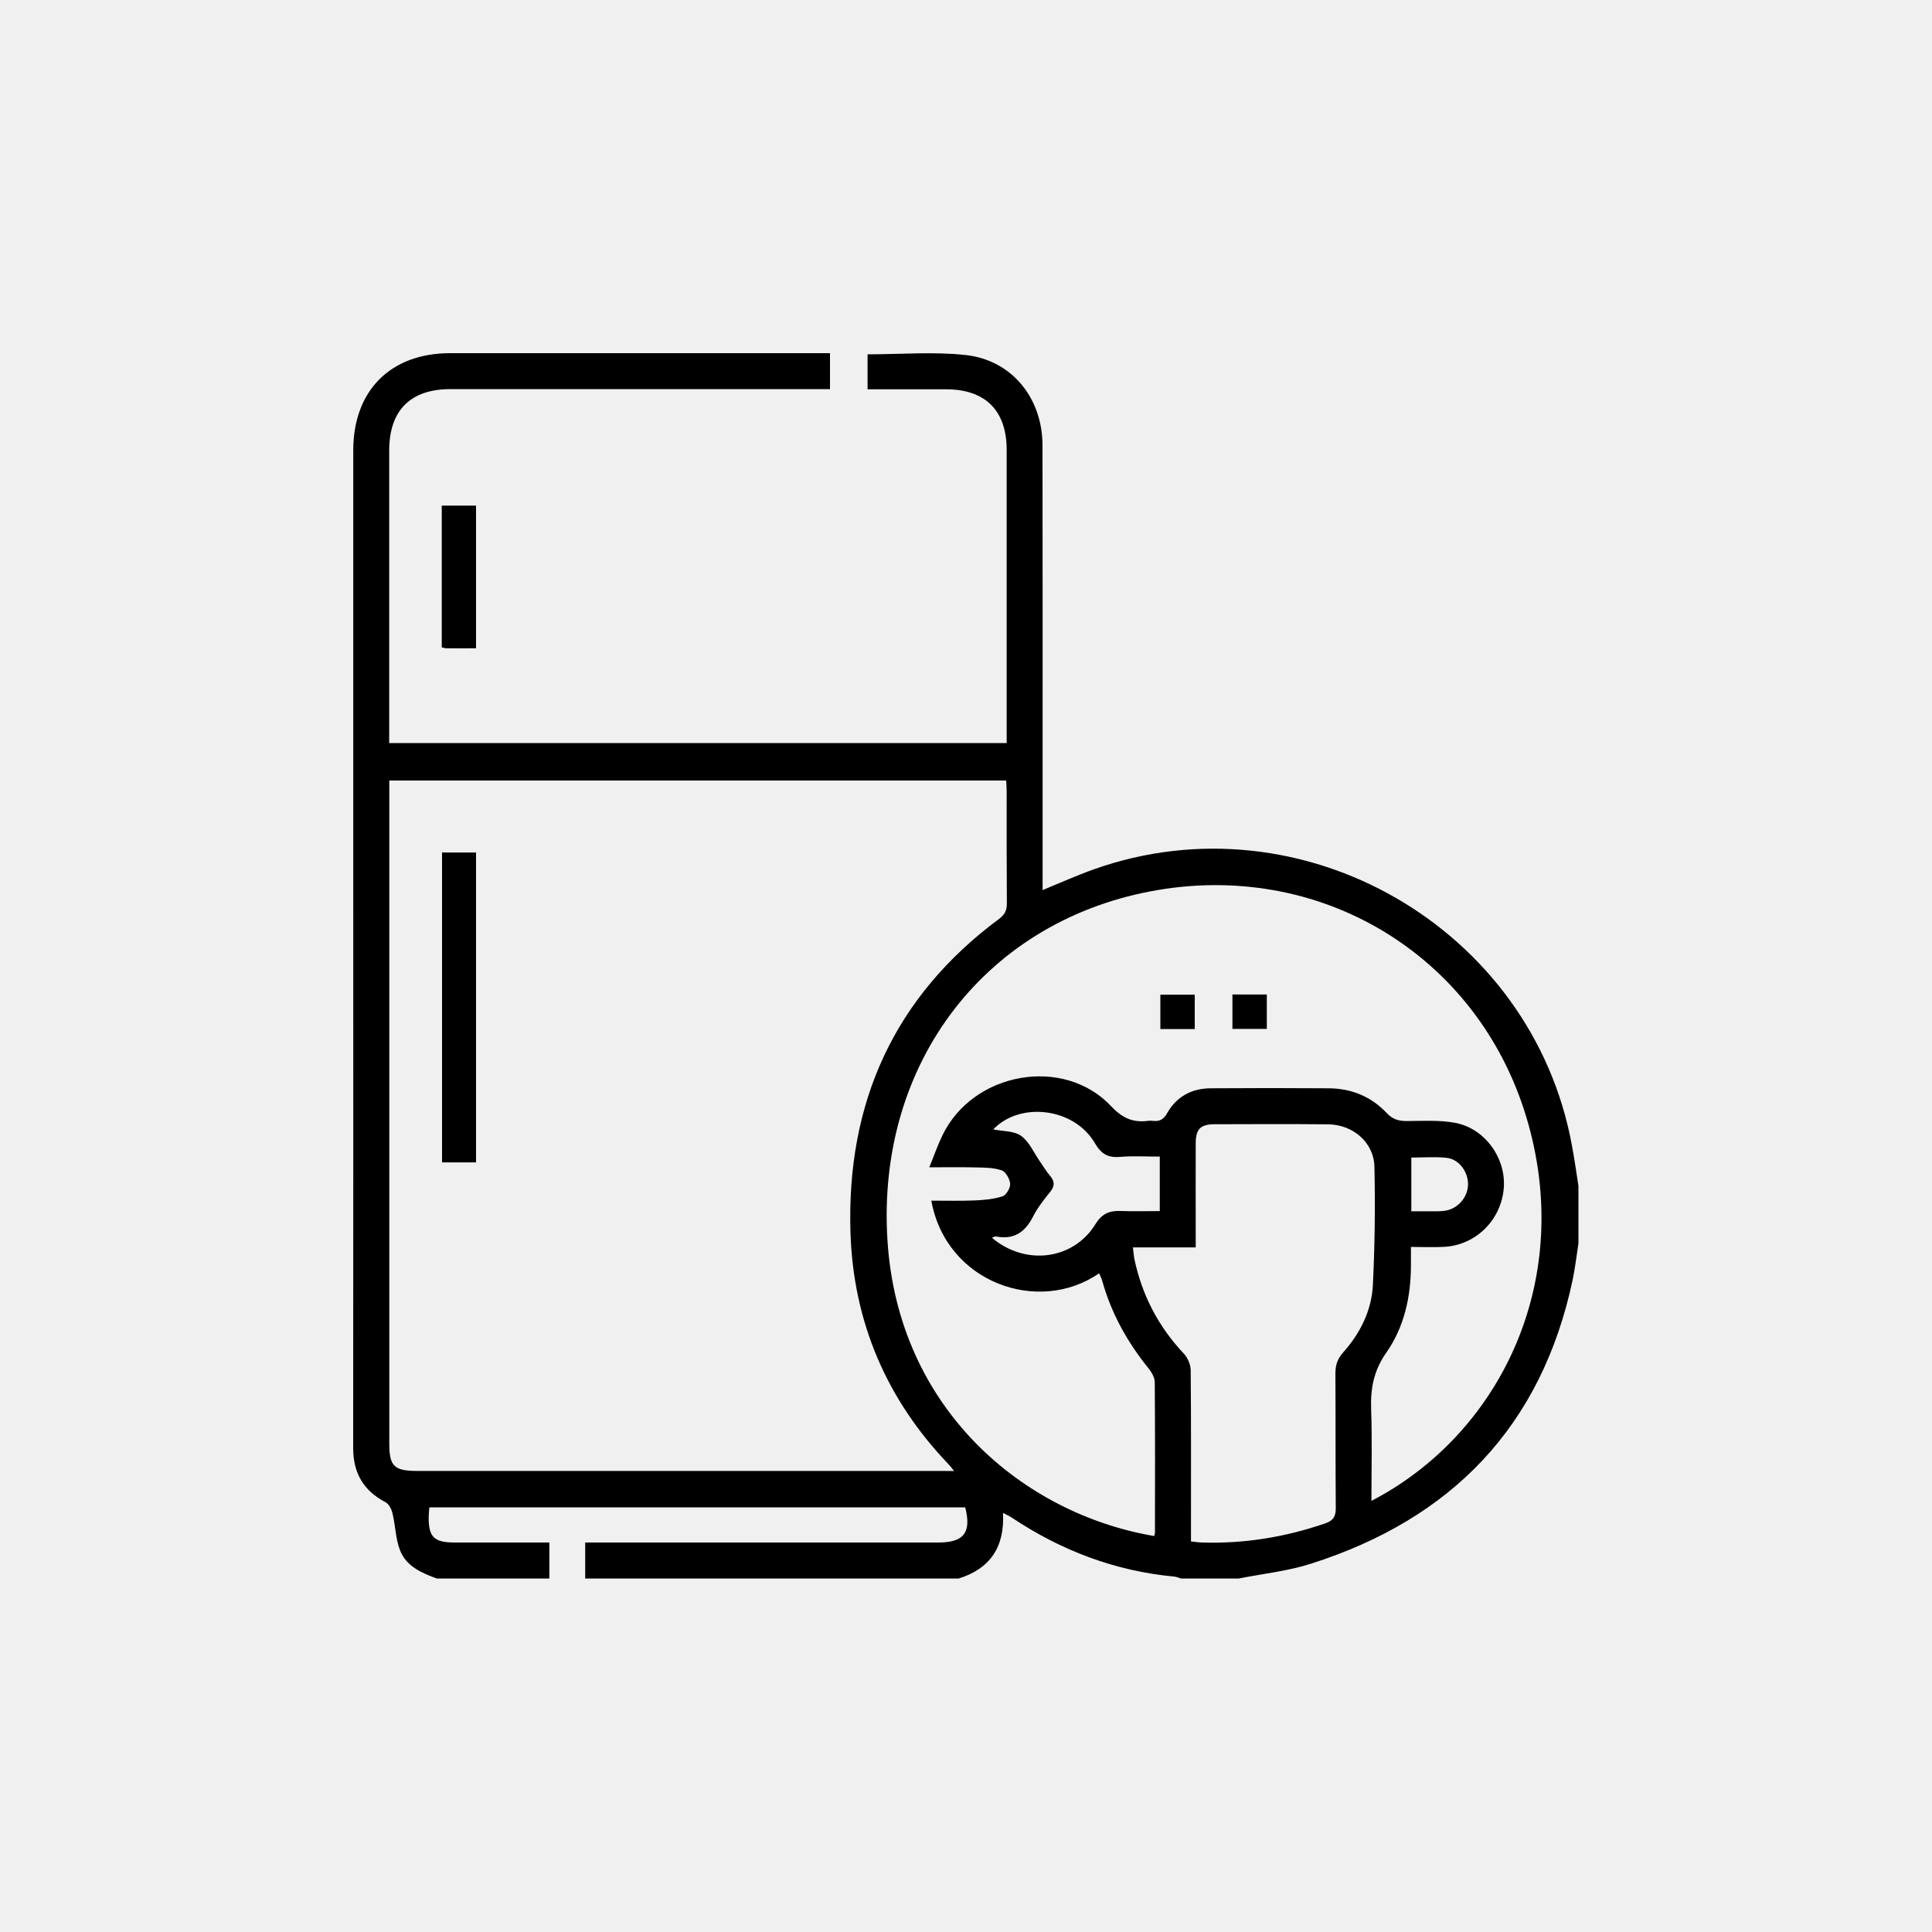
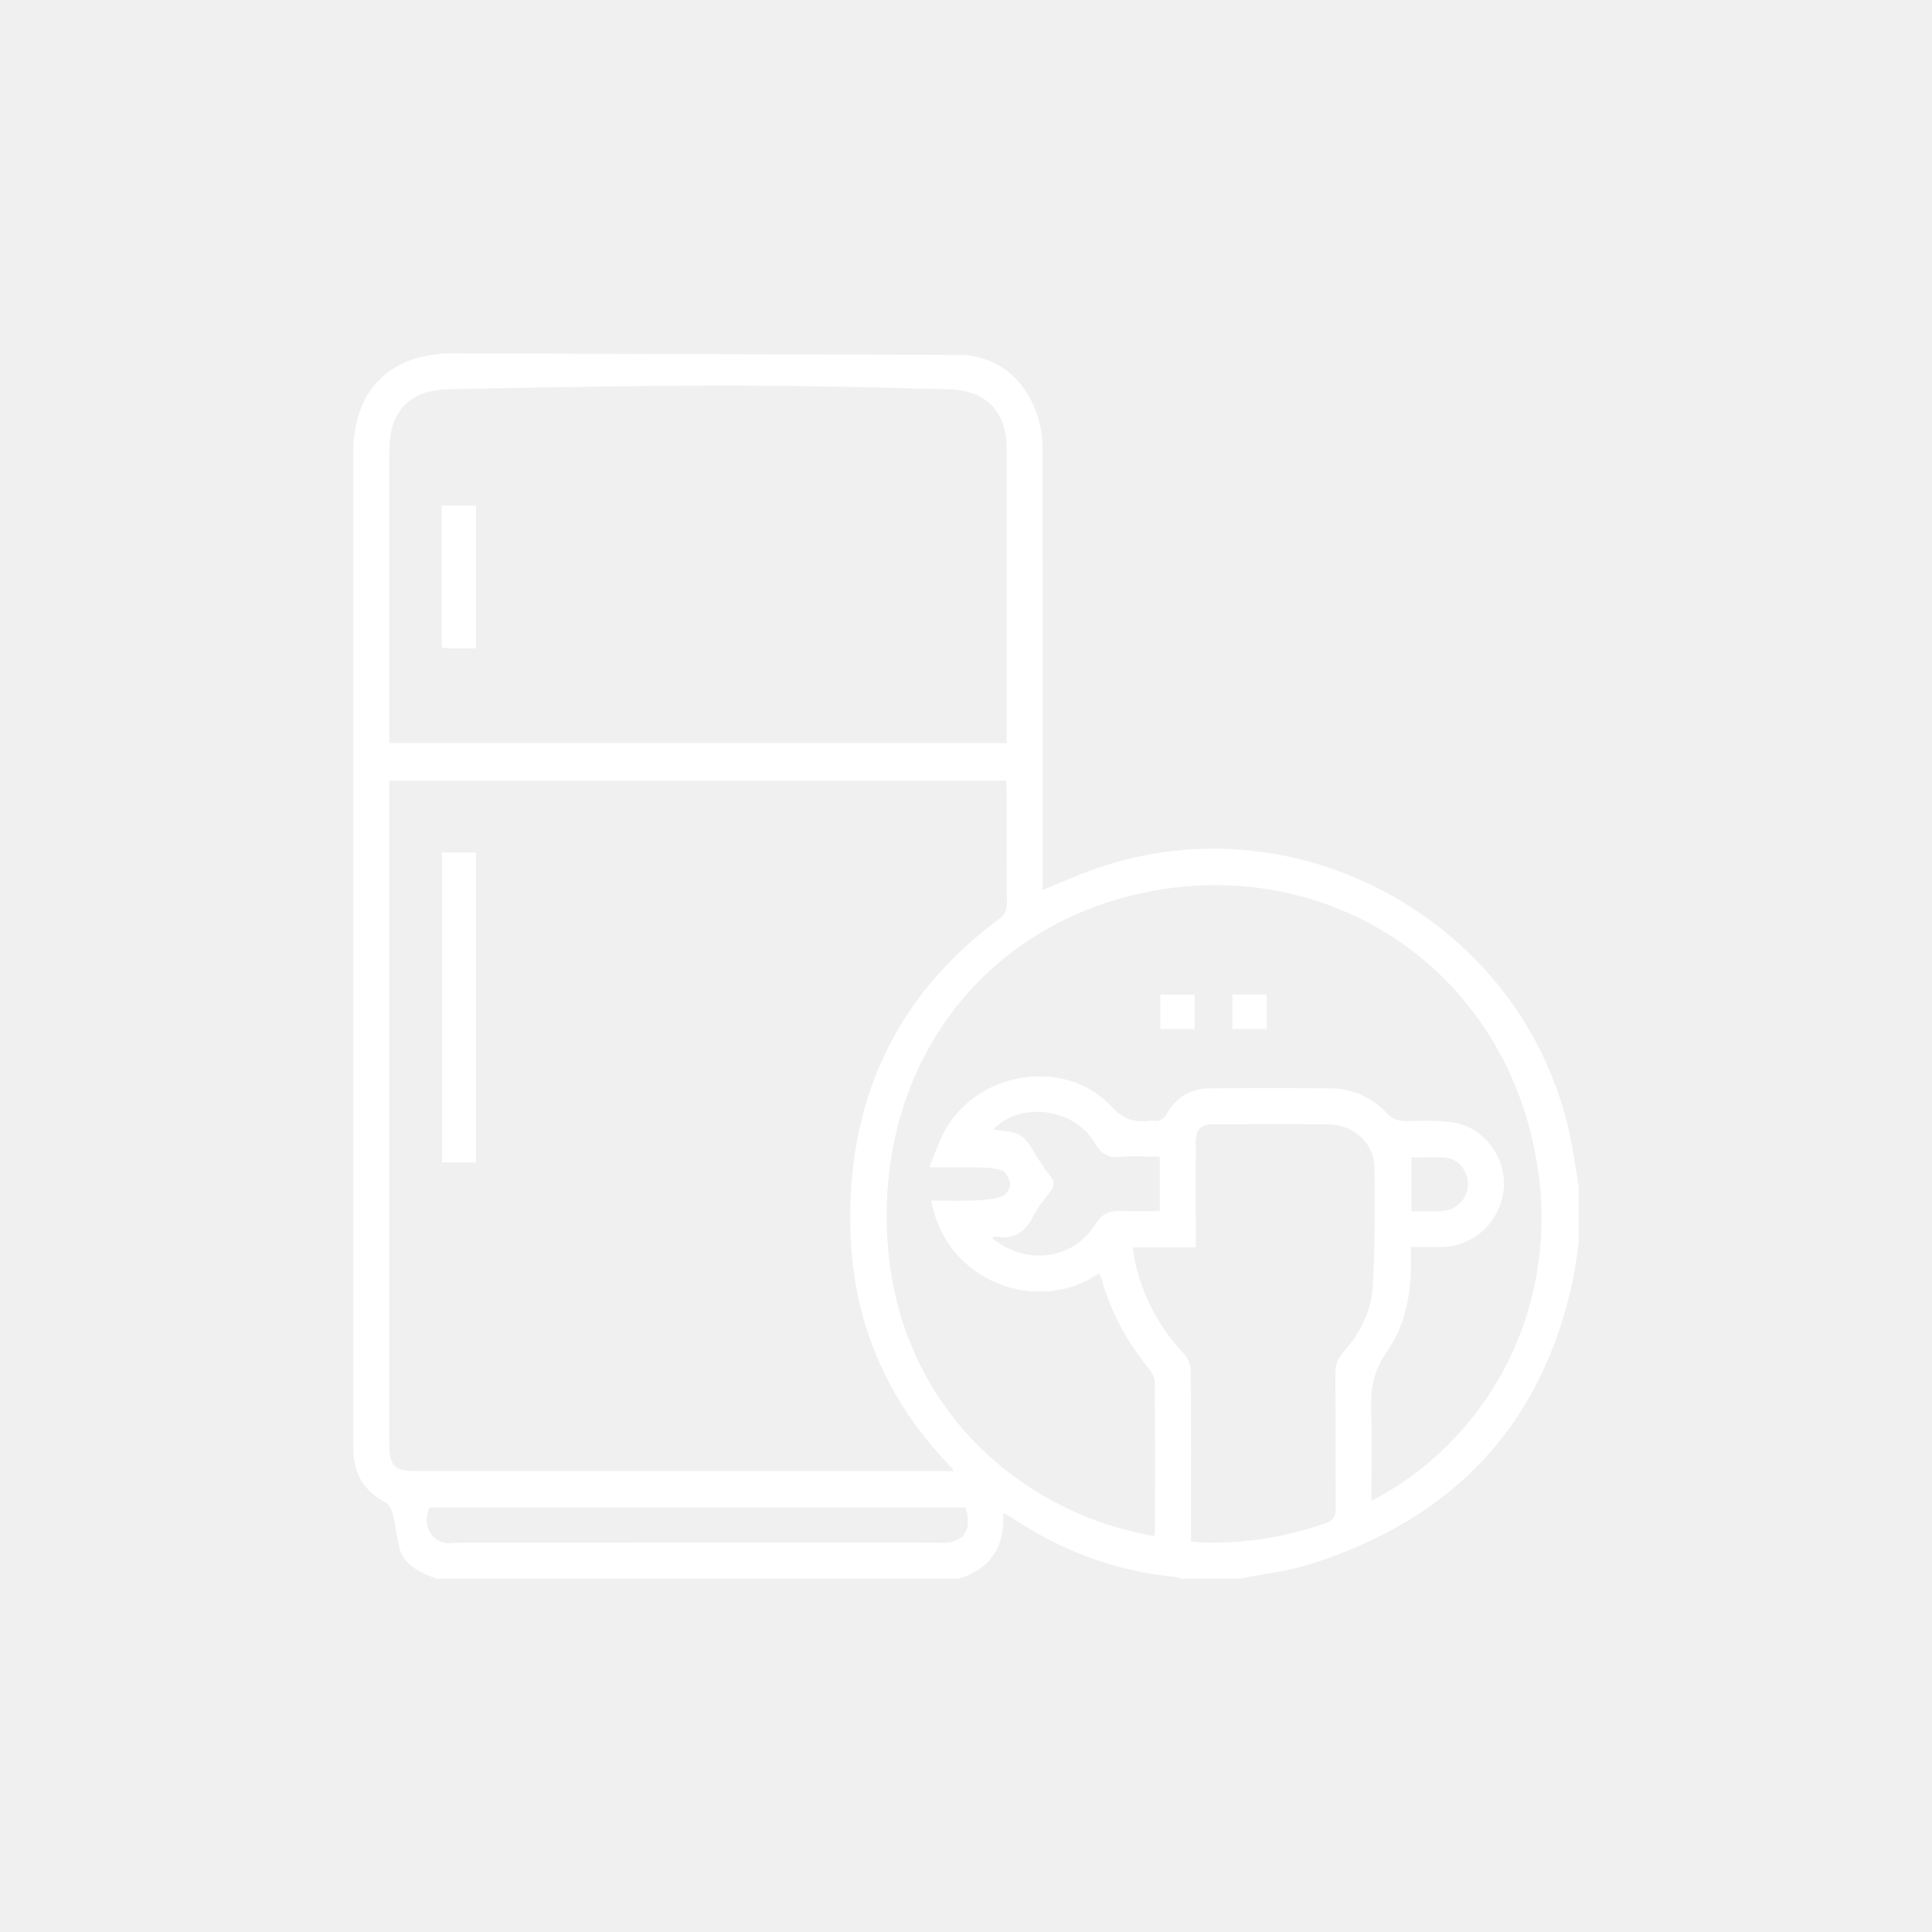
<svg xmlns="http://www.w3.org/2000/svg" version="1.1" id="Layer_1" x="0px" y="0px" viewBox="0 0 200 200" style="enable-background:new 0 0 200 200;" xml:space="preserve">
+   <style type="text/css">
+ 	.st0{fill:#FFFFFF;}
+ </style>
  <g>
-     <path d="M162.72,118.55c-4.13-22.49-27.91-36.22-49.48-28.56c-1.77,0.63-3.48,1.4-5.31,2.15c0-3.31,0-6.53,0-9.75   c0-12.1,0.01-24.19-0.01-36.29c-0.01-4.89-3.17-8.83-7.97-9.35c-3.33-0.36-6.73-0.07-10.14-0.07c0,1.21,0,2.38,0,3.62   c2.77,0,5.45,0,8.13,0c4.07,0,6.27,2.21,6.27,6.27c0,9.7,0,19.4,0,29.1c0,0.4,0,0.8,0,1.25c-21.36,0-42.59,0-63.92,0   c0-0.53,0-0.97,0-1.42c0-9.62,0-19.24,0-28.86c0-4.15,2.19-6.35,6.32-6.36c12.59,0,25.18,0,37.77,0c0.49,0,0.98,0,1.54,0   c0-1.27,0-2.45,0-3.72c-0.52,0-0.97,0-1.42,0c-12.63,0-25.27,0-37.9,0c-6.17,0-10.03,3.87-10.03,10.06c0,14.08,0,28.16,0,42.23   c0,20.35,0.01,40.71-0.01,61.06c0,2.57,1.07,4.41,3.35,5.6c0.36,0.19,0.63,0.74,0.73,1.18c0.3,1.27,0.31,2.63,0.78,3.82   c0.65,1.64,2.24,2.33,3.81,2.9c3.88,0,7.76,0,11.64,0c0-1.19,0-2.38,0-3.73c-1.96,0-3.85,0-5.73,0c-1.36,0-2.72,0-4.09,0   c-2.14,0-2.71-0.58-2.67-2.73c0-0.28,0.04-0.56,0.07-0.91c18.51,0,36.99,0,55.47,0c0.66,2.6-0.13,3.64-2.77,3.64   c-11.64,0-23.28,0-34.92,0c-0.49,0-0.98,0-1.65,0c0,1.28,0,2.5,0,3.73c12.88,0,25.77,0,38.65,0c3.26-1.01,4.79-3.26,4.6-6.8   c0.41,0.22,0.66,0.33,0.89,0.48c5.12,3.42,10.7,5.54,16.85,6.12c0.24,0.02,0.47,0.13,0.7,0.2c1.98,0,3.96,0,5.95,0   c2.5-0.5,5.06-0.76,7.47-1.53c14.59-4.64,23.89-14.23,27.11-29.39c0.26-1.24,0.4-2.51,0.6-3.77c0-1.98,0-3.96,0-5.95   C163.19,121.38,162.98,119.96,162.72,118.55z M97.28,152.27c-18.04,0-36.08,0-54.12,0c-2.35,0-2.86-0.5-2.86-2.8   c0-22.42,0-44.83,0-67.25c0-0.45,0-0.89,0-1.42c21.31,0,42.51,0,63.86,0c0.02,0.37,0.05,0.76,0.05,1.16   c0,3.84-0.01,7.68,0.02,11.52c0.01,0.72-0.19,1.18-0.8,1.64c-10.9,8.08-15.81,19.07-15.39,32.46c0.29,9.27,3.74,17.32,10.19,24.04   c0.13,0.14,0.25,0.3,0.54,0.66C98.1,152.27,97.69,152.27,97.28,152.27z M138.28,156.11c0.01,0.89-0.28,1.31-1.12,1.6   c-4.14,1.42-8.39,2.11-12.77,1.97c-0.32-0.01-0.64-0.07-1.1-0.11c0-0.49,0-0.93,0-1.37c0-5.45,0.02-10.9-0.03-16.35   c-0.01-0.58-0.3-1.28-0.69-1.7c-2.62-2.77-4.32-6.01-5.12-9.73c-0.08-0.36-0.1-0.72-0.17-1.29c2.2,0,4.26,0,6.5,0   c0-0.53,0-0.96,0-1.4c0-3.14-0.01-6.27,0-9.41c0.01-1.44,0.5-1.93,1.93-1.94c3.92-0.01,7.84-0.03,11.76,0.01   c2.58,0.02,4.75,1.86,4.81,4.39c0.09,4.08,0.04,8.17-0.16,12.24c-0.13,2.66-1.32,5.02-3.1,7.01c-0.6,0.68-0.79,1.36-0.78,2.22   C138.27,146.86,138.24,151.49,138.28,156.11z M108.67,121.68c-0.37-0.44-0.67-0.94-1-1.42c-0.64-0.91-1.11-2.06-1.96-2.67   c-0.75-0.54-1.93-0.48-2.89-0.67c2.76-2.91,8.36-2.26,10.51,1.4c0.66,1.13,1.35,1.55,2.62,1.44c1.31-0.11,2.63-0.03,4.11-0.03   c0,0.97,0,1.87,0,2.76c0,0.9,0,1.8,0,2.88c-1.43,0-2.78,0.04-4.12-0.01c-1.13-0.04-1.9,0.32-2.53,1.35   c-2.28,3.71-7.24,4.37-10.73,1.42c0.19-0.06,0.32-0.16,0.44-0.13c1.85,0.36,3-0.45,3.82-2.06c0.46-0.91,1.11-1.74,1.76-2.54   C109.22,122.77,109.18,122.27,108.67,121.68z M141.97,155.37c0-3.28,0.08-6.37-0.03-9.45c-0.08-2.16,0.26-4.03,1.56-5.88   c1.86-2.65,2.55-5.78,2.56-9.03c0-0.57,0-1.15,0-1.93c1.22,0,2.36,0.06,3.49-0.01c3.26-0.2,5.85-2.79,6.12-6.07   c0.25-3.08-1.92-6.17-5.01-6.76c-1.64-0.31-3.37-0.2-5.06-0.19c-0.84,0-1.45-0.19-2.05-0.83c-1.6-1.7-3.64-2.54-5.97-2.56   c-4.09-0.03-8.17-0.03-12.26,0c-1.96,0.01-3.53,0.86-4.5,2.58c-0.37,0.66-0.8,0.87-1.48,0.79c-0.16-0.02-0.33-0.02-0.49,0   c-1.56,0.2-2.66-0.27-3.82-1.51c-4.92-5.24-14.3-3.56-17.47,3.01c-0.5,1.03-0.87,2.11-1.36,3.31c1.69,0,3.21-0.03,4.73,0.01   c0.92,0.02,1.89,0.01,2.75,0.3c0.43,0.14,0.85,0.89,0.89,1.39c0.03,0.43-0.4,1.17-0.78,1.3c-0.92,0.3-1.94,0.39-2.92,0.43   c-1.48,0.06-2.97,0.02-4.46,0.02c1.53,8.51,11.12,11.86,17.37,7.52c0.11,0.26,0.24,0.49,0.31,0.74c0.94,3.39,2.61,6.39,4.82,9.12   c0.31,0.39,0.62,0.92,0.63,1.39c0.04,5.2,0.03,10.4,0.02,15.6c0,0.12-0.05,0.24-0.08,0.35c-13.54-2.3-26.5-13.13-27.61-30.6   c-1.18-18.54,10.4-33.32,28.02-36.28c17.48-2.94,33.63,7.29,38.34,24.29C162.87,133.08,155.03,148.6,141.97,155.37z M146.1,125.39   c0-1.95,0-3.71,0-5.56c1.23,0,2.46-0.1,3.66,0.03c1.28,0.14,2.22,1.44,2.21,2.75c-0.02,1.3-1,2.47-2.29,2.71   c-0.28,0.05-0.57,0.07-0.86,0.07C147.96,125.39,147.1,125.39,146.1,125.39z" />
-     <path d="M45.73,67.02c0.21,0.04,0.37,0.09,0.52,0.09c0.95,0.01,1.89,0,3.03,0c0-4.98,0-9.86,0-14.77c-1.23,0-2.36,0-3.55,0   C45.73,57.27,45.73,62.12,45.73,67.02z" />
-     <path d="M45.76,120.33c1.21,0,2.32,0,3.52,0c0-10.77,0-21.4,0-32.08c-1.22,0-2.35,0-3.52,0C45.76,98.99,45.76,109.64,45.76,120.33z   " />
-     <path d="M120.12,106.53c1.23,0,2.4,0,3.56,0c0-1.25,0-2.41,0-3.56c-1.24,0-2.37,0-3.56,0   C120.12,104.19,120.12,105.32,120.12,106.53z" />
-     <path d="M127.58,106.51c1.24,0,2.41,0,3.56,0c0-1.24,0-2.38,0-3.56c-1.21,0-2.35,0-3.56,0   C127.58,104.23,127.58,105.36,127.58,106.51z" />
+     <path class="st0" d="M162.72,118.55c-4.13-22.49-27.91-36.22-49.48-28.56c-1.77,0.63-3.48,1.4-5.31,2.15c0-3.31,0-6.53,0-9.75   c0-12.1,0.01-24.19-0.01-36.29c0-1.97-0.89-5.66-3.81-7.81c-1.47-1.08-3.07-1.43-4.16-1.55c-17.78-0.05-35.56-0.11-53.34-0.16   c-1.69,0.03-4.96,0.36-7.3,2.68c-2.48,2.46-2.73,5.93-2.73,7.38c0,14.08,0,28.16,0,42.23c0,20.35,0.01,40.71-0.01,61.06   c0,2.57,1.07,4.41,3.35,5.6c0.36,0.19,0.63,0.74,0.73,1.18c0.43,1.8,0.45,2.77,0.78,3.82c0.28,0.91,1.17,2.03,3.81,2.9   c18,0,36.01,0,54.01,0c3.26-1.01,4.79-3.26,4.6-6.8c0.41,0.22,0.66,0.33,0.89,0.48c5.12,3.42,10.7,5.54,16.85,6.12   c0.24,0.02,0.47,0.13,0.7,0.2c1.98,0,3.96,0,5.95,0c2.5-0.5,5.06-0.76,7.47-1.53c14.59-4.64,23.89-14.23,27.11-29.39   c0.26-1.24,0.4-2.51,0.6-3.77c0-1.98,0-3.96,0-5.95C163.19,121.38,162.98,119.96,162.72,118.55z M40.3,75.51   c0-9.62,0-19.24,0-28.86c0-2.09,0.55-3.69,1.63-4.76c1.57-1.56,3.86-1.58,4.69-1.6c28.25-0.59,35.94-0.39,51.32,0   c0.82,0.02,3.11,0.06,4.67,1.62c1.06,1.06,1.61,2.63,1.61,4.66c0,9.7,0,19.4,0,29.1c0,0.4,0,0.8,0,1.25c-21.36,0-42.59,0-63.92,0   C40.3,76.41,40.3,75.96,40.3,75.51z M40.3,149.48c0-22.42,0-44.83,0-67.25c0-0.45,0-0.89,0-1.42c21.31,0,42.51,0,63.86,0   c0.02,0.37,0.05,0.76,0.05,1.16c0,3.84-0.01,7.68,0.02,11.52c0.01,0.72-0.19,1.18-0.8,1.64c-10.9,8.08-15.81,19.07-15.39,32.46   c0.29,9.27,3.74,17.32,10.19,24.04c0.13,0.14,0.25,0.3,0.54,0.66c-0.68,0-1.09,0-1.5,0c-18.04,0-36.08,0-54.12,0   C40.81,152.27,40.3,151.78,40.3,149.48z M97.18,159.71c-2.86-0.07-22.67-0.04-50.1,0c-0.14,0.03-1.29,0.23-2.15-0.56   c-0.8-0.73-1-2-0.45-3.09c18.49,0,36.98,0,55.47,0c0.25,0.82,0.46,2.02-0.17,2.82C99.08,159.77,97.66,159.72,97.18,159.71z    M138.28,156.11c0.01,0.89-0.28,1.31-1.12,1.6c-4.14,1.42-8.39,2.11-12.77,1.97c-0.32-0.01-0.64-0.07-1.1-0.11   c0-0.49,0-0.93,0-1.37c0-5.45,0.02-10.9-0.03-16.35c-0.01-0.58-0.3-1.28-0.69-1.7c-2.62-2.77-4.32-6.01-5.12-9.73   c-0.08-0.36-0.1-0.72-0.17-1.29c2.2,0,4.26,0,6.5,0c0-0.53,0-0.96,0-1.4c0-3.14-0.01-6.27,0-9.41c0.01-1.44,0.5-1.93,1.93-1.94   c3.92-0.01,7.84-0.03,11.76,0.01c2.58,0.02,4.75,1.86,4.81,4.39c0.09,4.08,0.04,8.17-0.16,12.24c-0.13,2.66-1.32,5.02-3.1,7.01   c-0.6,0.68-0.79,1.36-0.78,2.22C138.27,146.86,138.24,151.49,138.28,156.11z M108.67,121.68c-0.37-0.43-0.67-0.94-1-1.42   c-0.64-0.91-1.11-2.06-1.96-2.67c-0.75-0.54-1.93-0.48-2.89-0.67c2.76-2.91,8.36-2.26,10.51,1.4c0.66,1.13,1.35,1.55,2.62,1.44   c1.31-0.11,2.63-0.03,4.11-0.03c0,0.97,0,1.87,0,2.76c0,0.9,0,1.8,0,2.88c-1.43,0-2.78,0.04-4.12-0.01   c-1.13-0.04-1.9,0.32-2.53,1.35c-2.28,3.71-7.24,4.37-10.73,1.42c0.19-0.06,0.32-0.16,0.44-0.13c1.85,0.36,3-0.45,3.82-2.06   c0.46-0.91,1.11-1.74,1.76-2.54C109.22,122.77,109.18,122.27,108.67,121.68z M141.97,155.37c0-3.28,0.08-6.37-0.03-9.45   c-0.08-2.16,0.26-4.03,1.56-5.88c1.86-2.65,2.55-5.78,2.56-9.03c0-0.57,0-1.15,0-1.93c1.22,0,2.36,0.06,3.49-0.01   c3.26-0.2,5.85-2.79,6.12-6.07c0.25-3.08-1.92-6.17-5.01-6.76c-1.64-0.31-3.37-0.2-5.06-0.19c-0.84,0-1.45-0.19-2.05-0.83   c-1.6-1.7-3.64-2.54-5.97-2.56c-4.09-0.03-8.17-0.03-12.26,0c-1.96,0.01-3.53,0.86-4.5,2.58c-0.37,0.66-0.8,0.87-1.48,0.79   c-0.16-0.02-0.33-0.02-0.49,0c-1.56,0.2-2.66-0.27-3.82-1.51c-4.92-5.24-14.3-3.56-17.47,3.01c-0.5,1.03-0.87,2.11-1.36,3.31   c1.69,0,3.21-0.03,4.73,0.01c0.92,0.02,1.89,0.01,2.75,0.3c0.43,0.14,0.85,0.89,0.89,1.39c0.03,0.43-0.4,1.17-0.78,1.3   c-0.92,0.3-1.94,0.39-2.92,0.43c-1.48,0.06-2.97,0.02-4.46,0.02c1.53,8.51,11.12,11.86,17.37,7.52c0.11,0.26,0.24,0.49,0.31,0.74   c0.94,3.39,2.61,6.39,4.82,9.12c0.31,0.39,0.62,0.92,0.63,1.39c0.04,5.2,0.03,10.4,0.02,15.6c0,0.12-0.05,0.24-0.08,0.35   c-13.54-2.3-26.5-13.13-27.61-30.6c-1.18-18.54,10.4-33.32,28.02-36.28c17.48-2.94,33.63,7.29,38.34,24.29   C162.87,133.08,155.03,148.6,141.97,155.37z M146.1,125.39c0-1.95,0-3.71,0-5.56c1.23,0,2.46-0.1,3.66,0.03   c1.28,0.14,2.22,1.44,2.21,2.75c-0.02,1.3-1,2.47-2.29,2.71c-0.28,0.05-0.57,0.07-0.86,0.07   C147.96,125.39,147.1,125.39,146.1,125.39z" />
+     <path class="st0" d="M45.73,67.02c0.21,0.04,0.37,0.09,0.52,0.09c0.95,0.01,1.89,0,3.03,0c0-4.98,0-9.86,0-14.77   c-1.23,0-2.36,0-3.55,0C45.73,57.27,45.73,62.12,45.73,67.02z" />
+     <path class="st0" d="M45.76,120.33c1.21,0,2.32,0,3.52,0c0-10.77,0-21.4,0-32.08c-1.22,0-2.35,0-3.52,0   C45.76,98.99,45.76,109.64,45.76,120.33z" />
+     <path class="st0" d="M120.12,106.53c1.23,0,2.4,0,3.56,0c0-1.25,0-2.41,0-3.56c-1.24,0-2.37,0-3.56,0   C120.12,104.19,120.12,105.32,120.12,106.53z" />
+     <path class="st0" d="M127.58,106.51c1.24,0,2.41,0,3.56,0c0-1.24,0-2.38,0-3.56c-1.21,0-2.35,0-3.56,0   C127.58,104.23,127.58,105.36,127.58,106.51z" />
  </g>
</svg>
